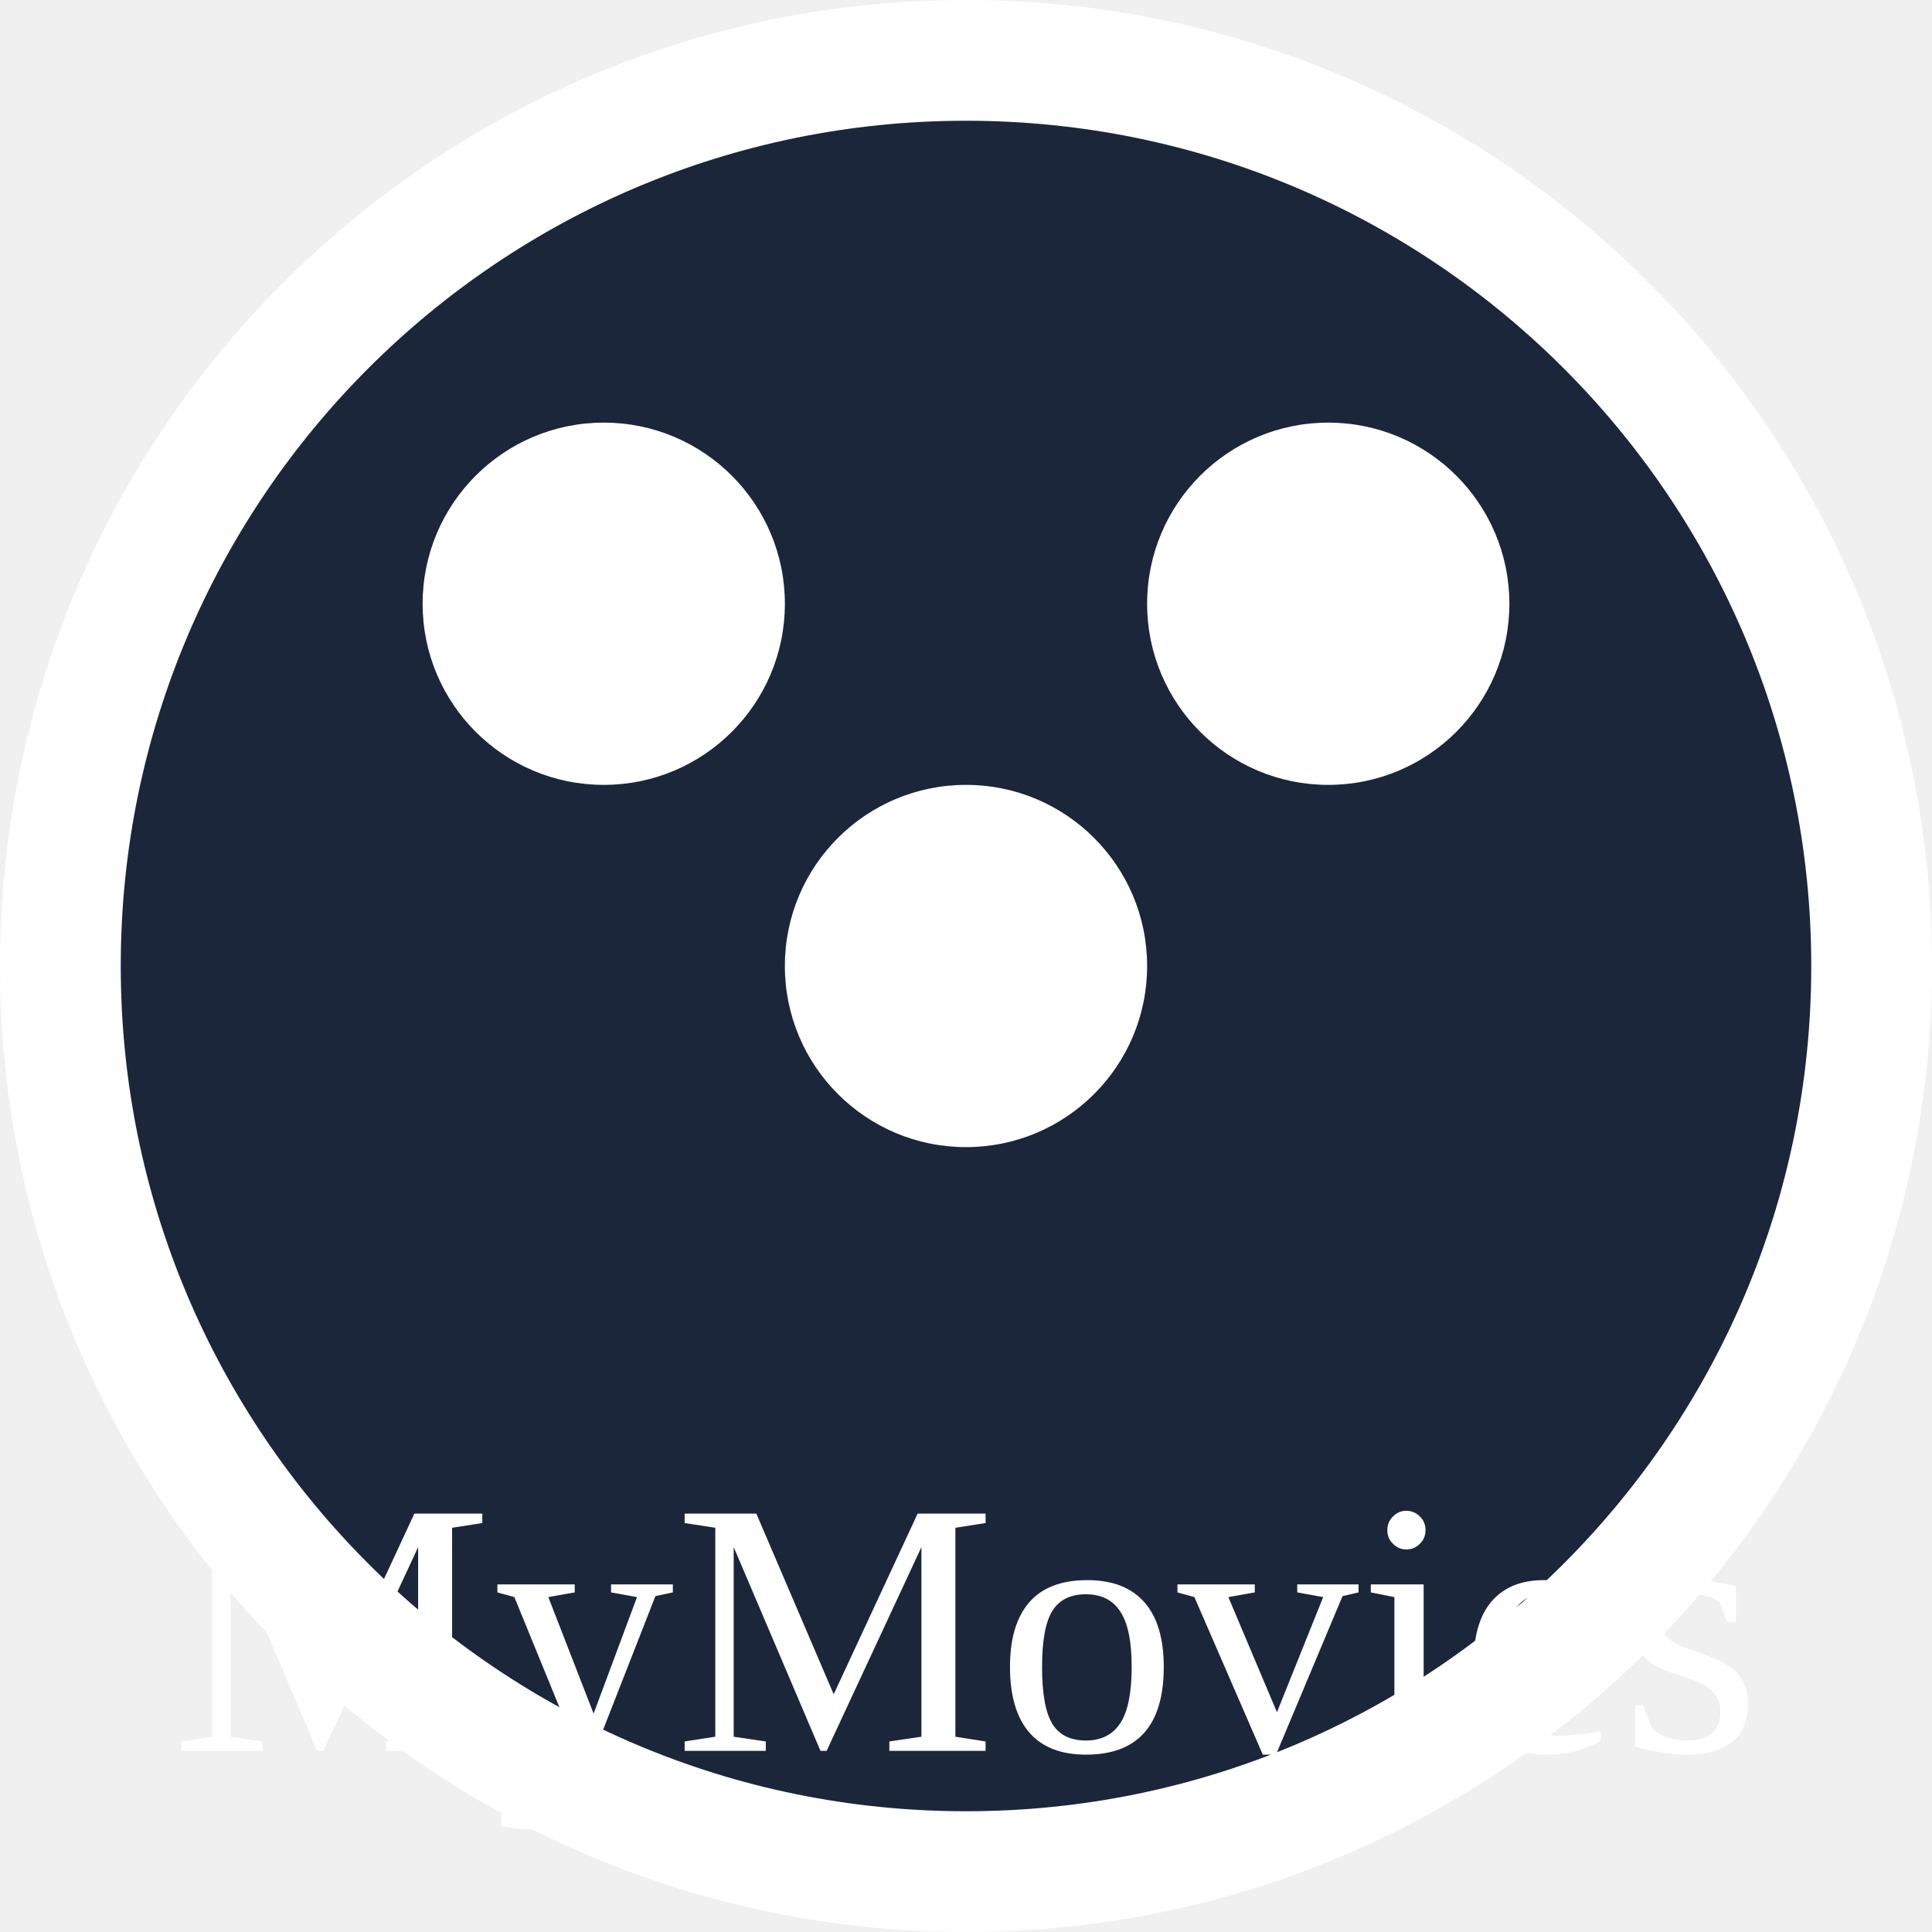
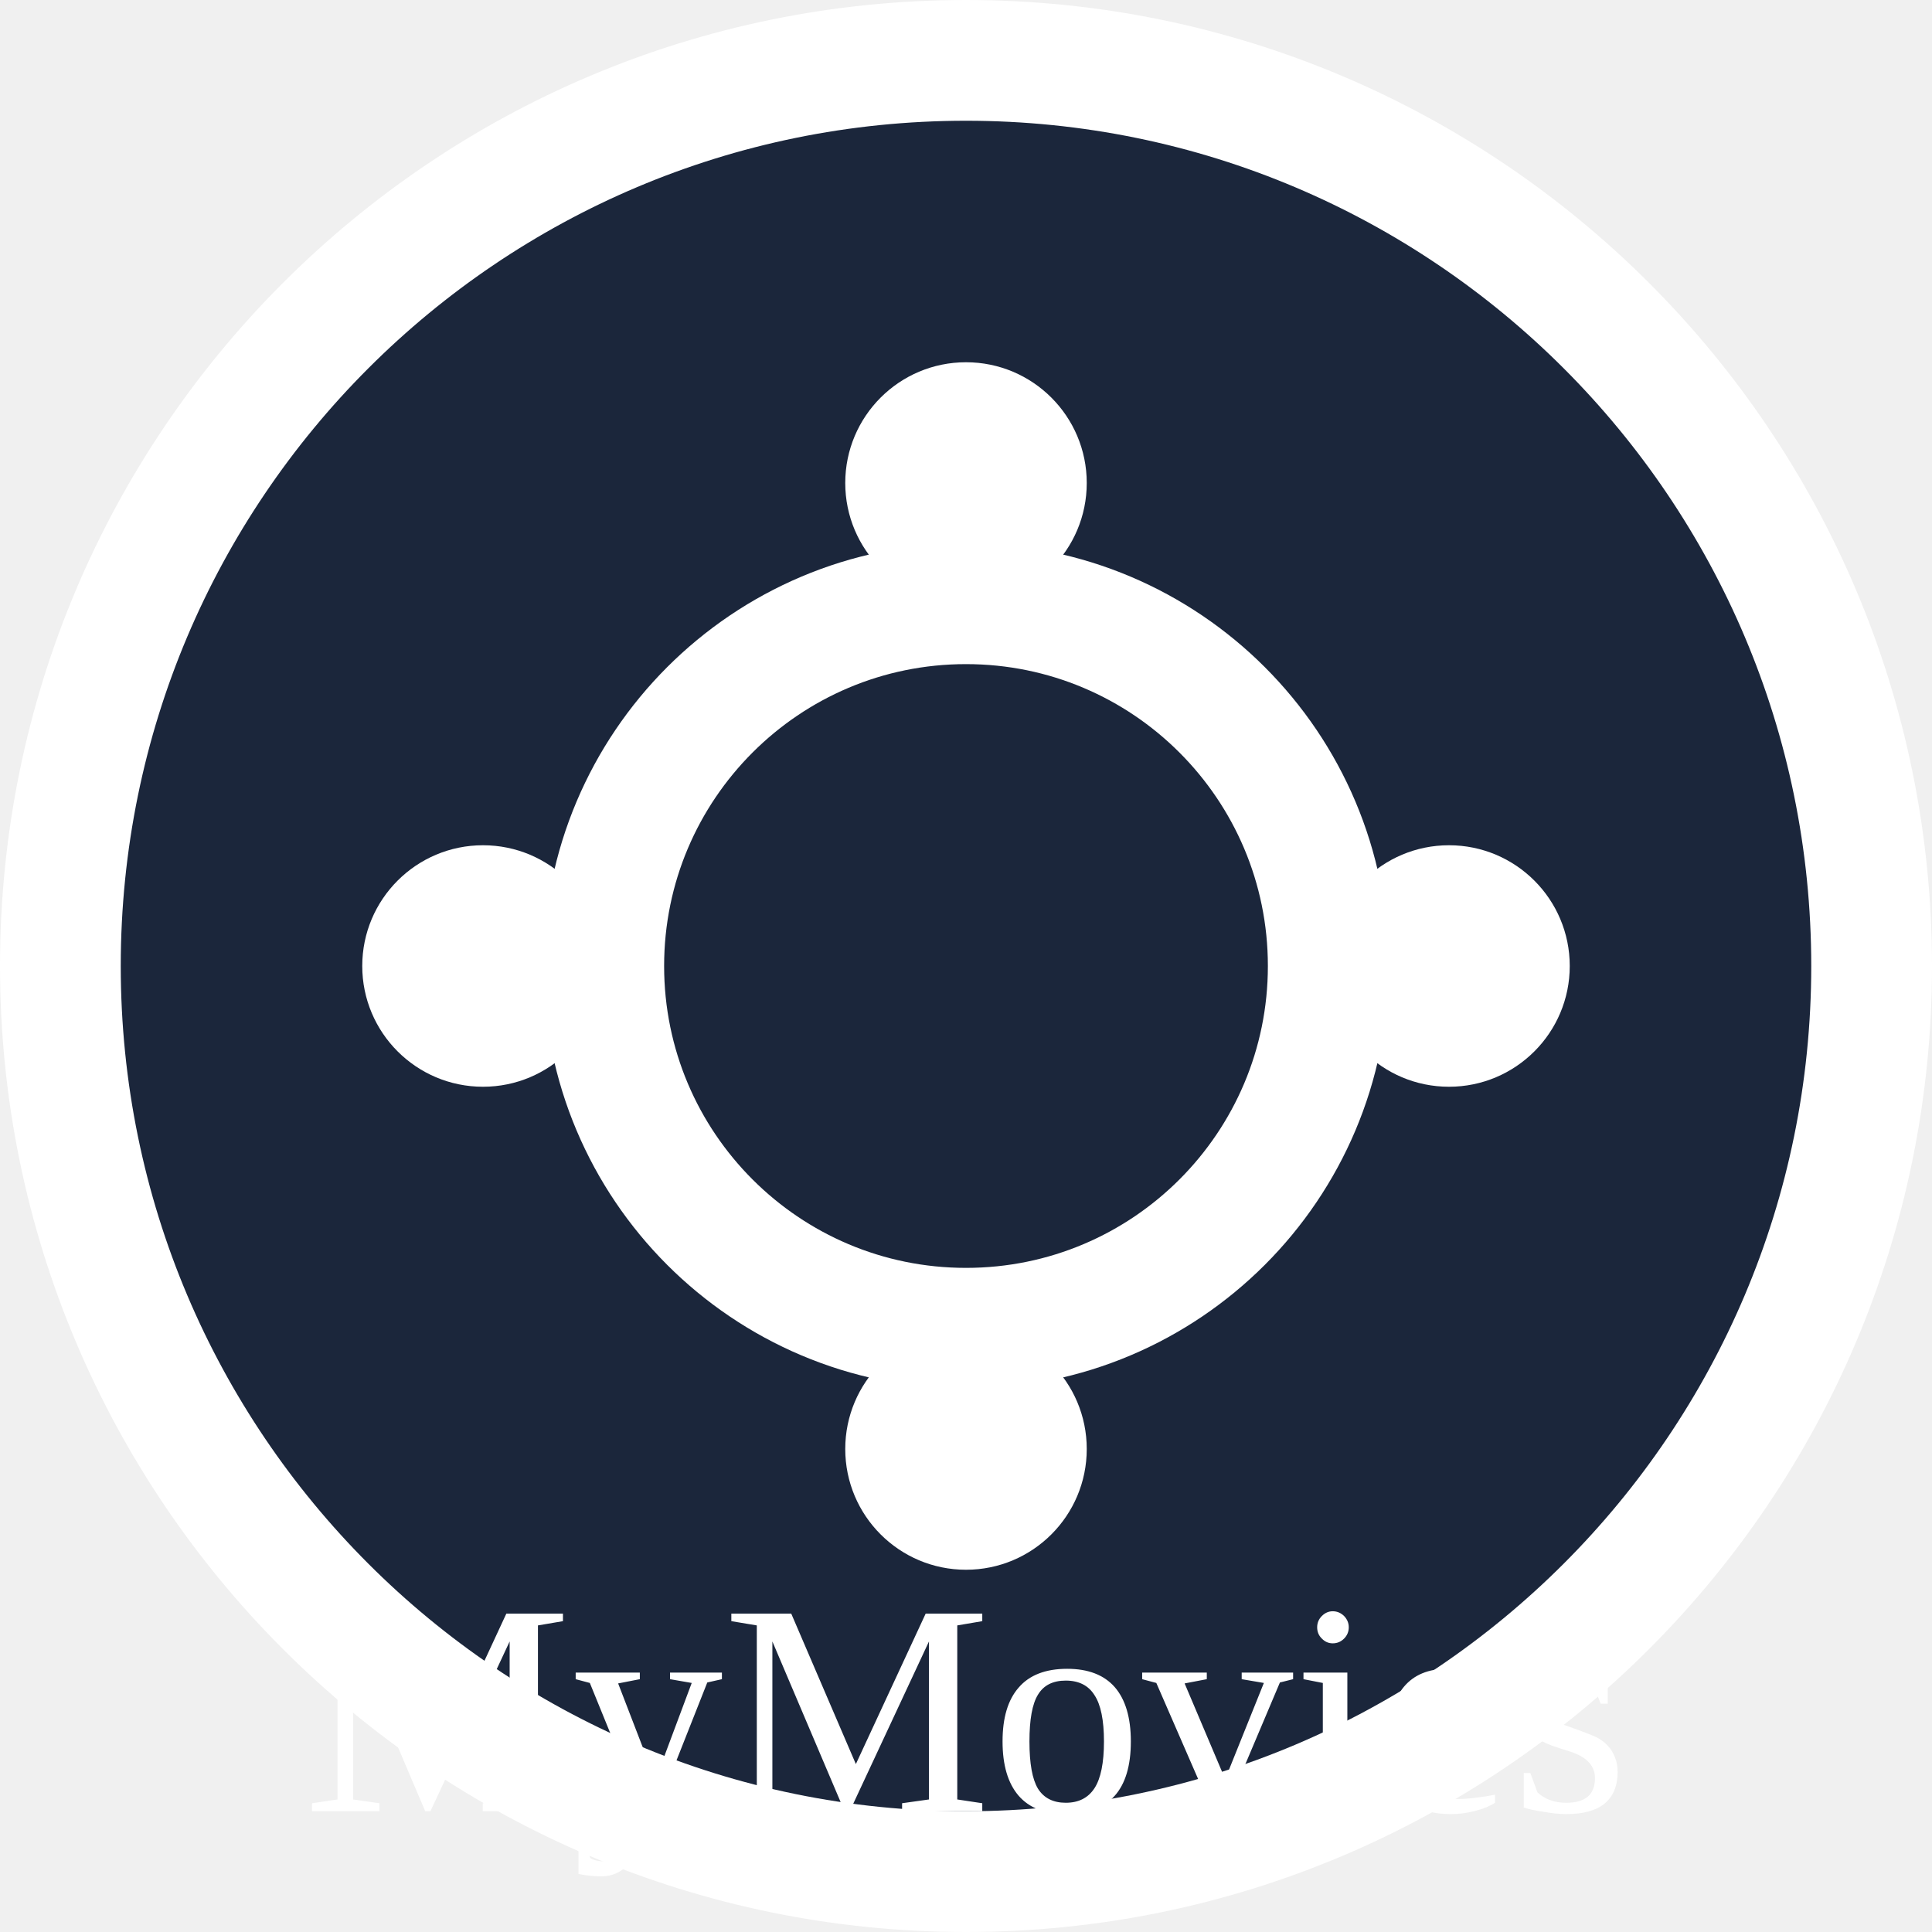
- <svg xmlns="http://www.w3.org/2000/svg" viewBox="0 0 64 64" fill="currentColor">
-   <circle cx="32" cy="32" r="30" stroke="white" stroke-width="4" fill="#1B263B" />
-   <circle cx="20" cy="20" r="6" fill="white" />
-   <circle cx="44" cy="20" r="6" fill="white" />
-   <circle cx="32" cy="32" r="6" fill="white" />
-   <text x="32" y="58" font-size="12" text-anchor="middle" fill="white">MyMovies</text>
+ <svg xmlns="http://www.w3.org/2000/svg" viewBox="0 0 64 64" fill="none">
+   <circle cx="32" cy="32" r="30" fill="#1B263B" stroke="white" stroke-width="4" />
+   <circle cx="32" cy="32" r="12" stroke="white" stroke-width="4" fill="none" />
+   <circle cx="32" cy="16" r="4" fill="white" />
+   <circle cx="32" cy="48" r="4" fill="white" />
+   <circle cx="16" cy="32" r="4" fill="white" />
+   <circle cx="48" cy="32" r="4" fill="white" />
+   <text x="32" y="60" font-size="10" text-anchor="middle" fill="white">MyMovies</text>
</svg>
